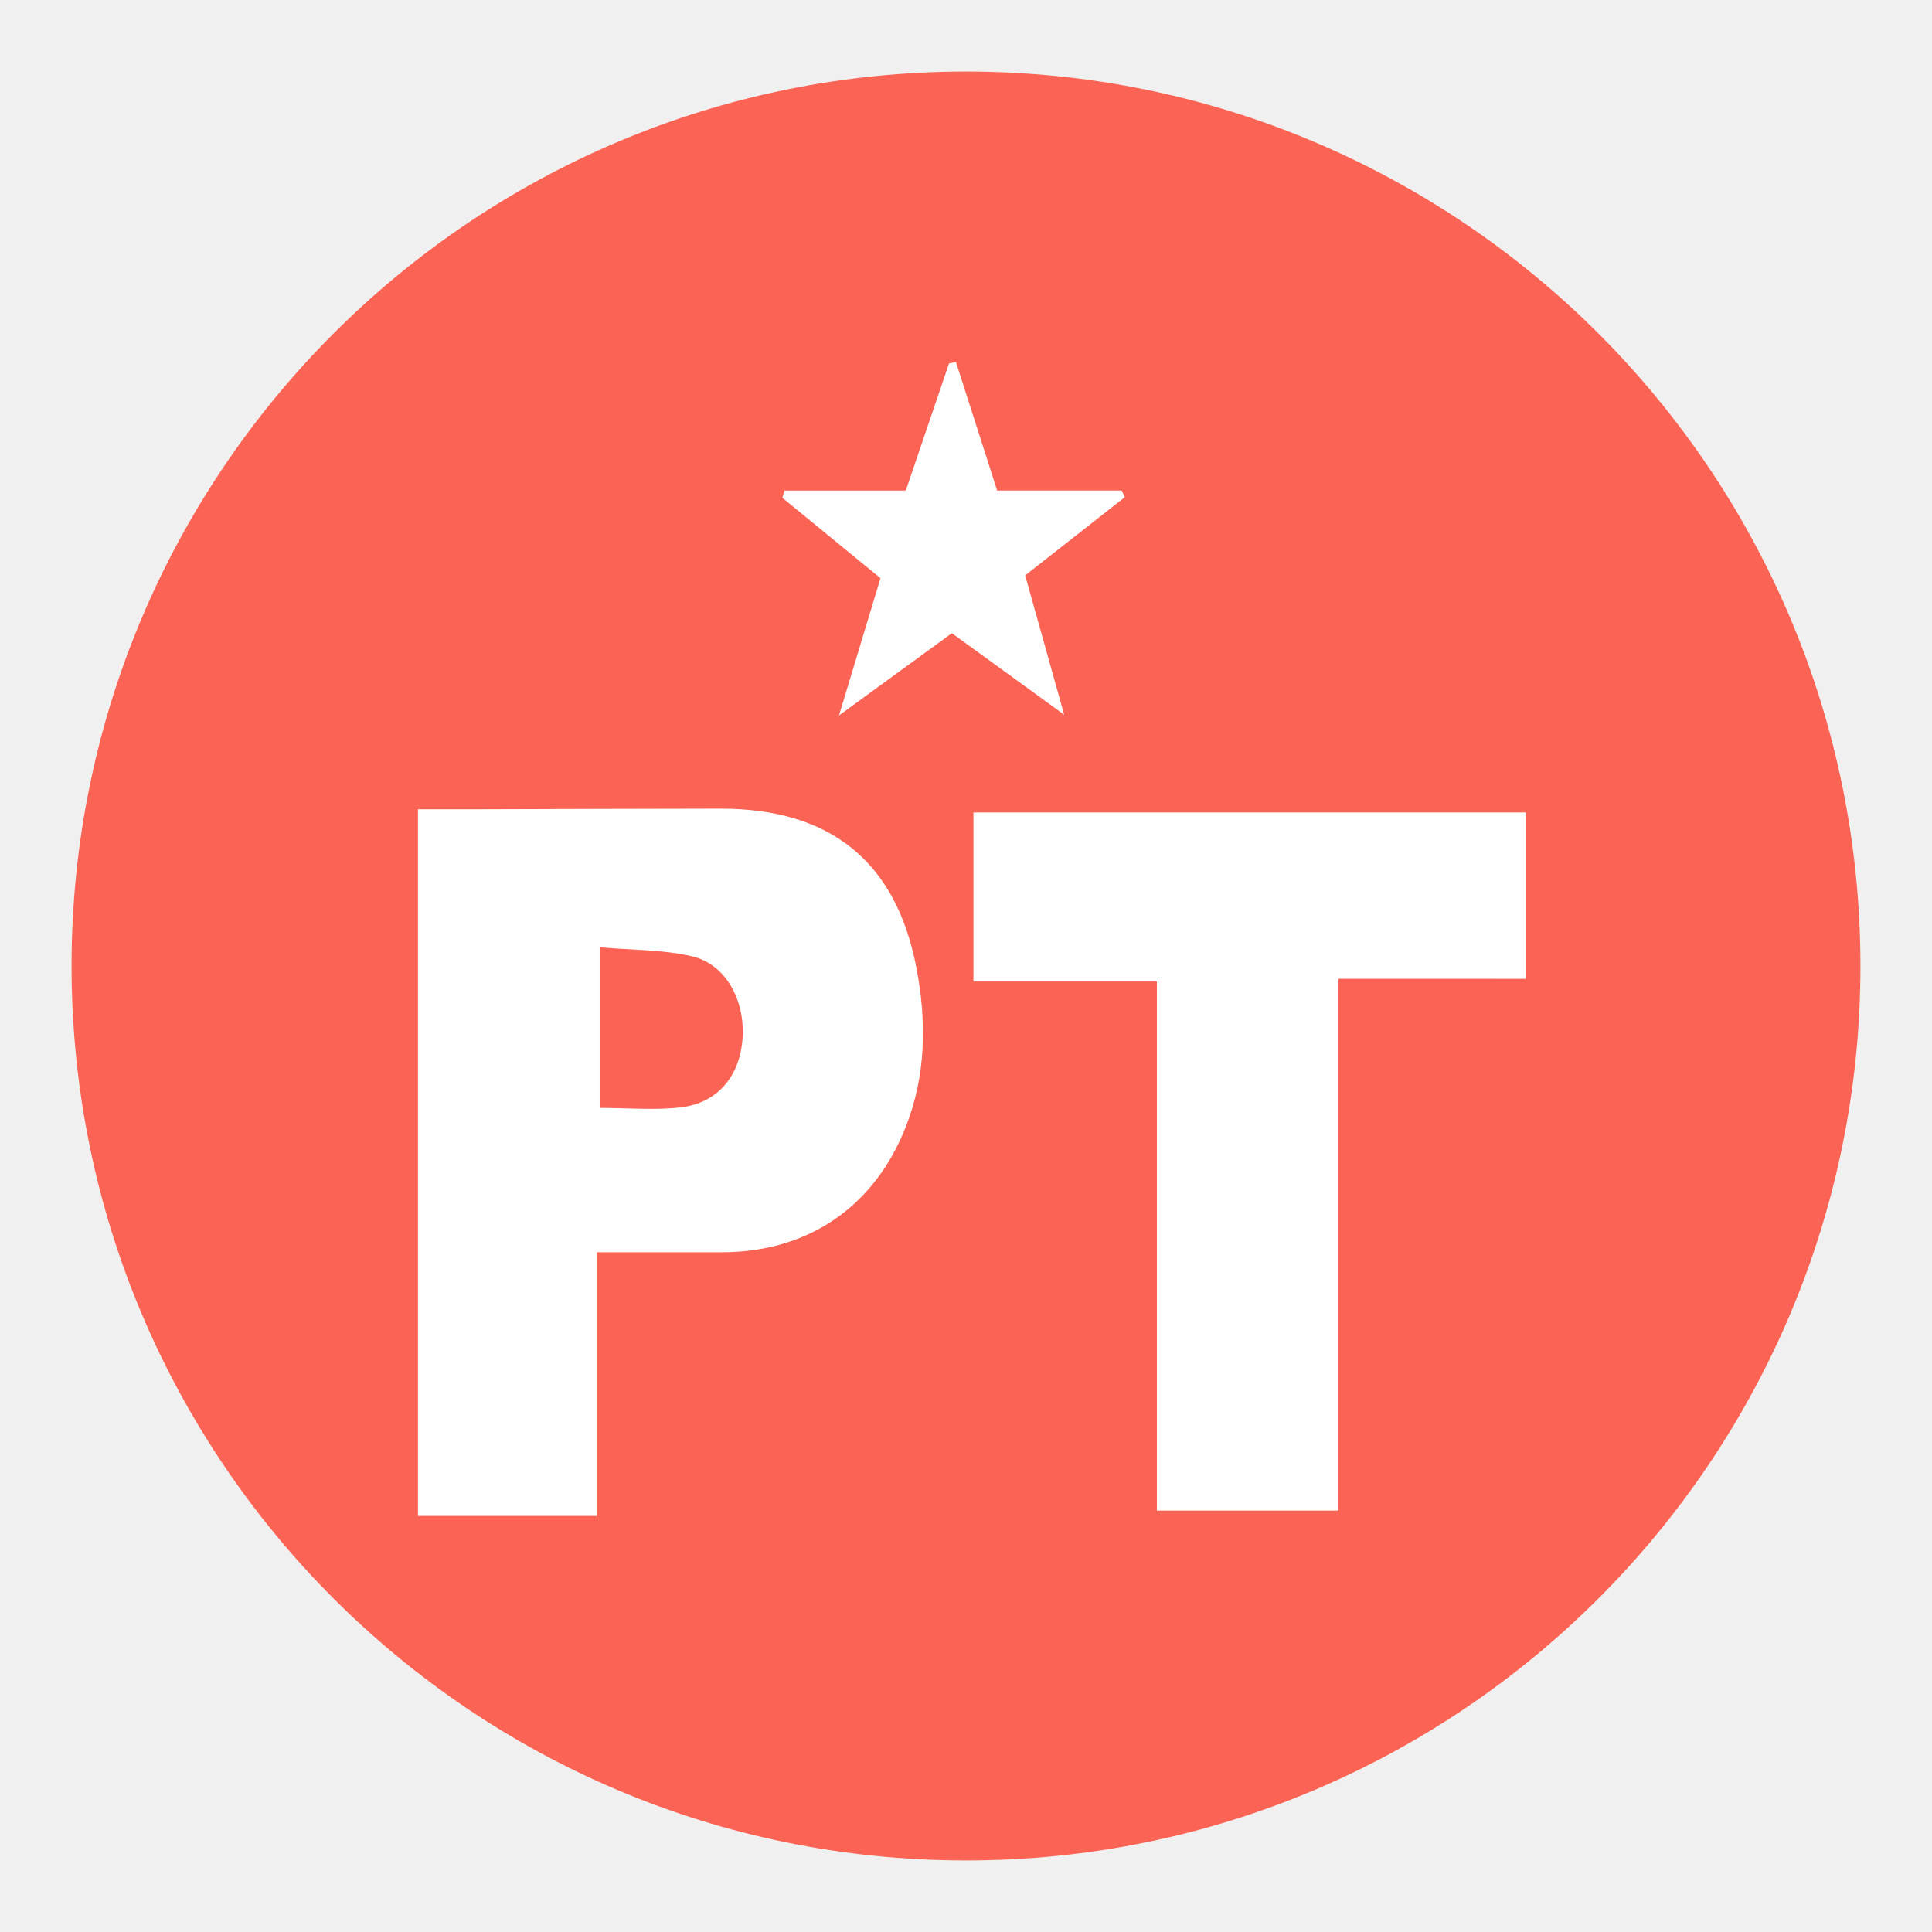
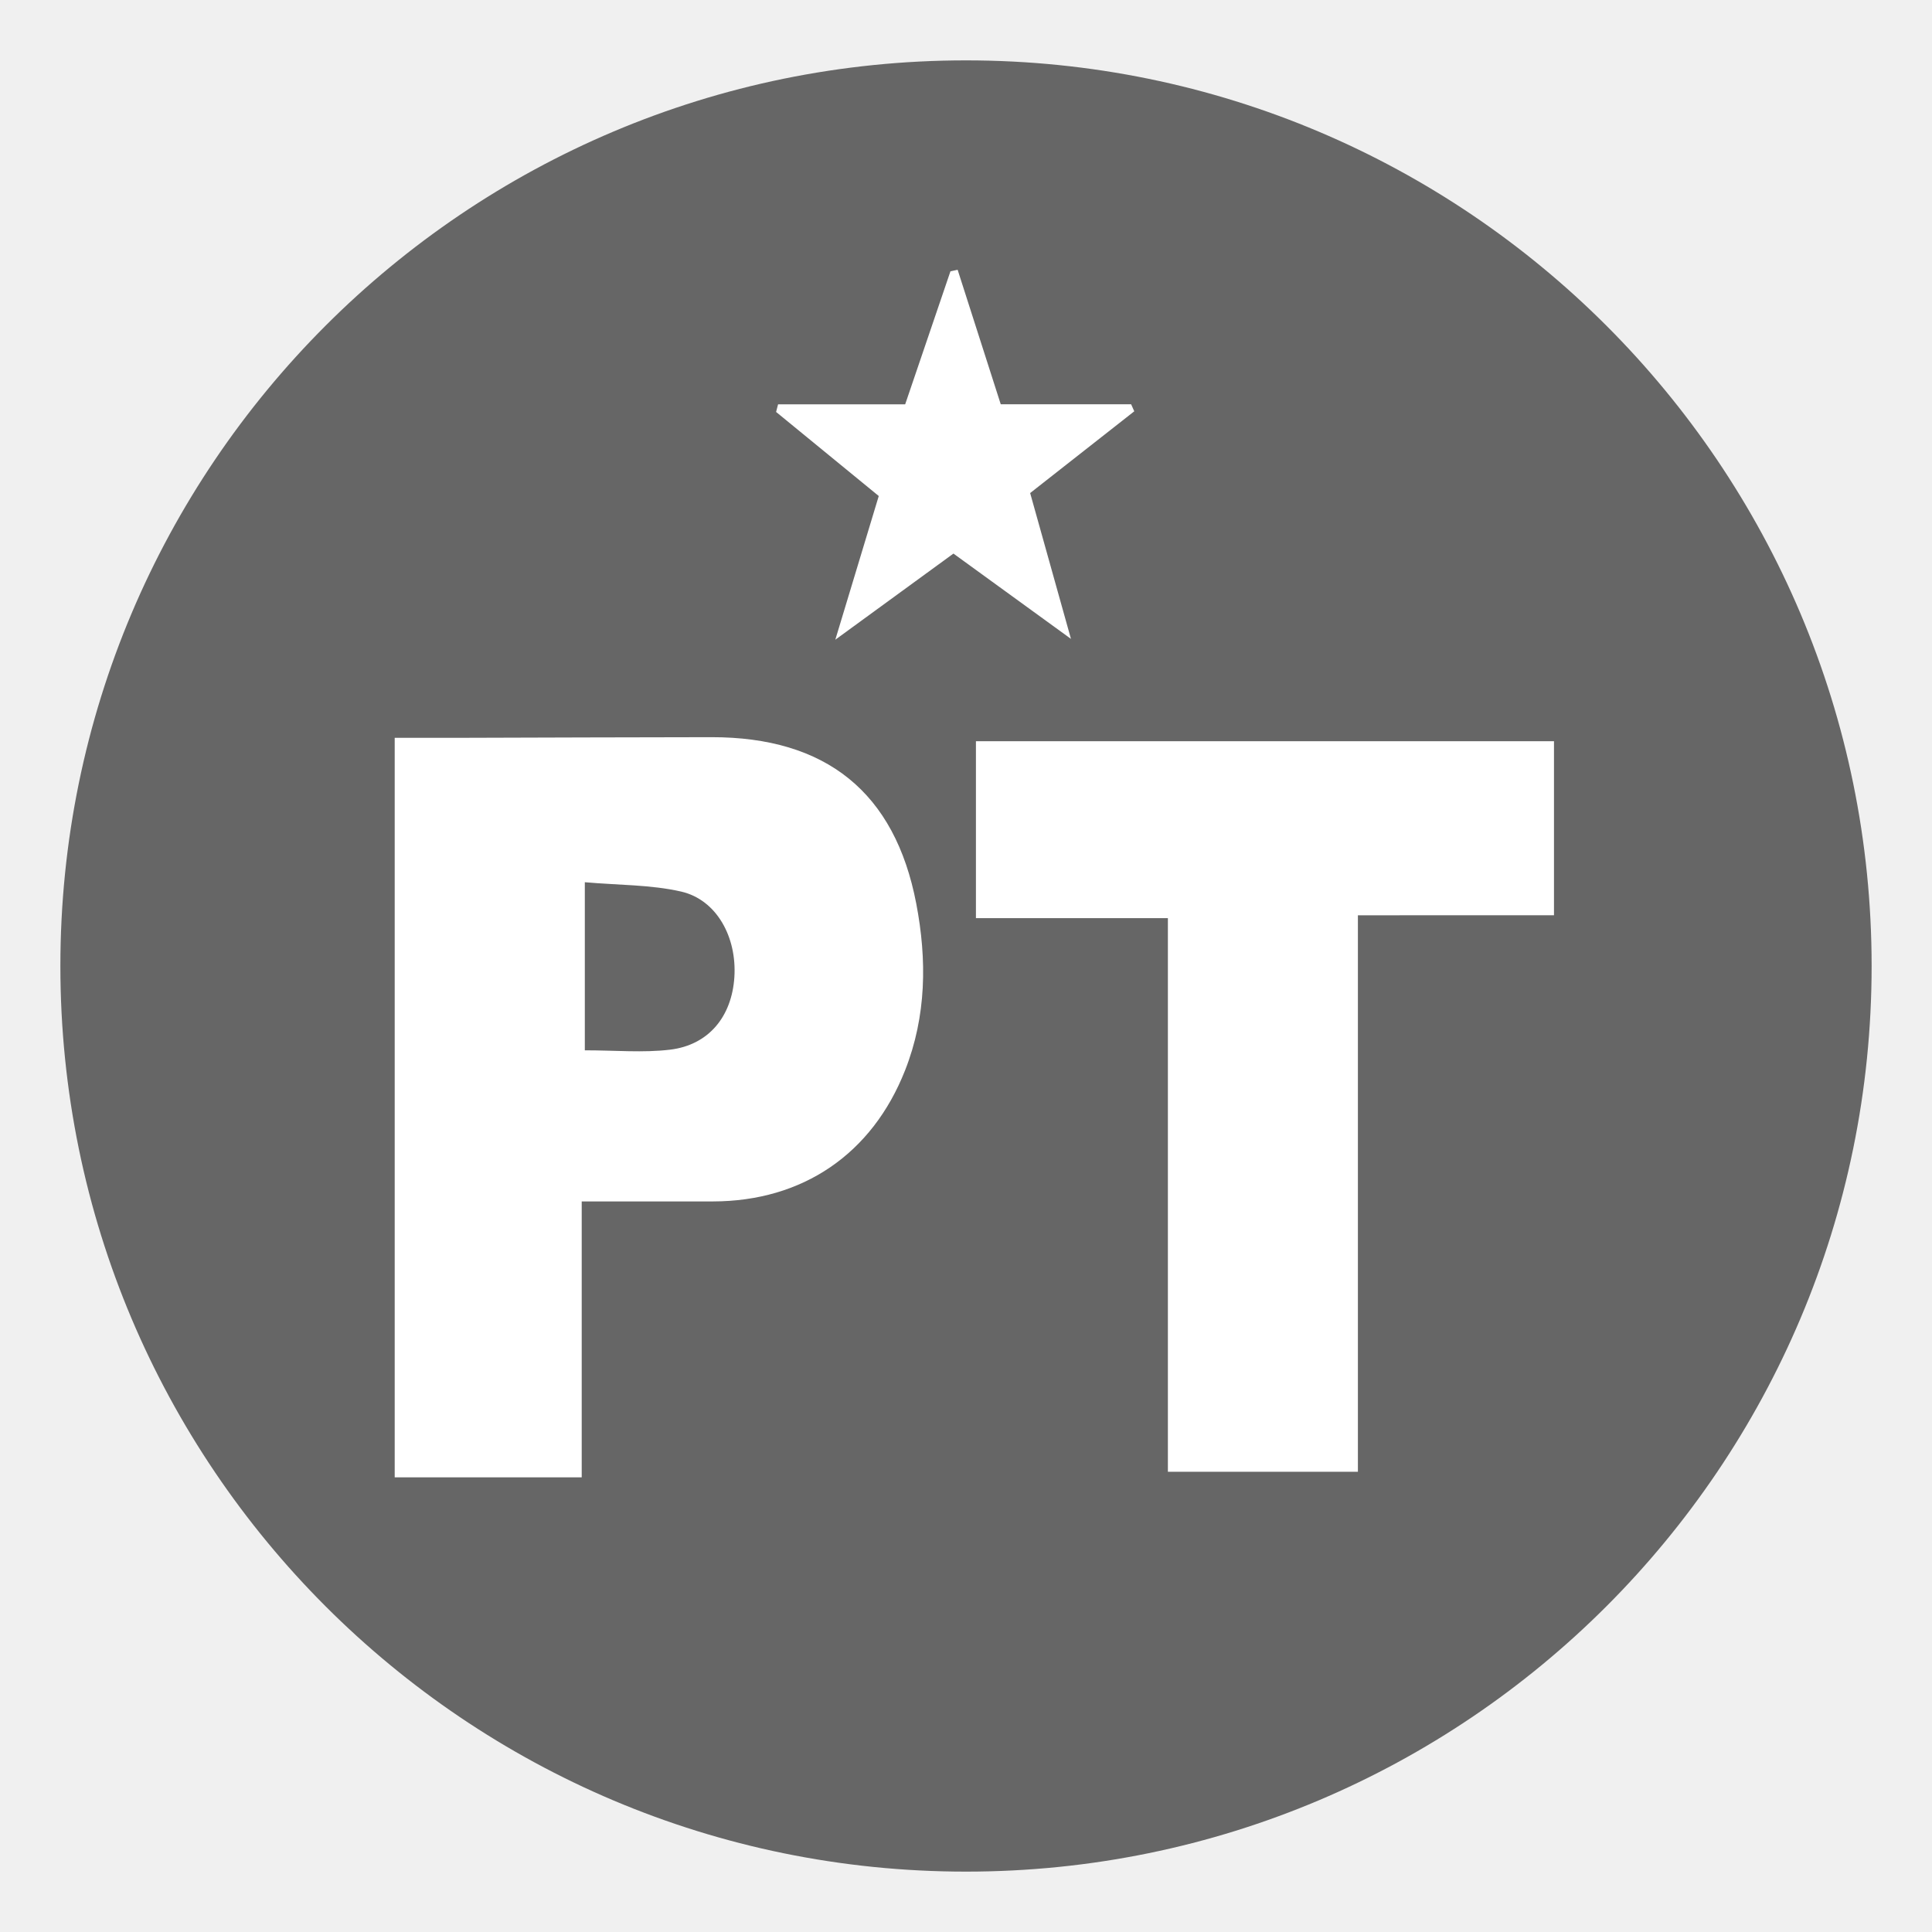
- <svg xmlns="http://www.w3.org/2000/svg" version="1.1" x="0px" y="0px" viewBox="0 0 54 54" enable-background="new 0 0 54 54" xml:space="preserve">
-   <g id="_x31_170px_grid">
- </g>
-   <g id="Layer_3">
- </g>
-   <g id="Layer_2">
- </g>
-   <g id="SVG">
- </g>
-   <g id="Layer_4">
+ <svg xmlns="http://www.w3.org/2000/svg" version="1.1" id="Capa_1" x="0px" y="0px" width="64px" height="64px" viewBox="0 0 64 64" enable-background="new 0 0 64 64" xml:space="preserve">
+   <circle opacity="0.8" fill="#444444" cx="32" cy="32" r="30" />
+   <g>
    <g>
-       <circle opacity="0.75" fill="#FF3622" cx="27" cy="27" r="25" />
      <g>
-         <g>
-           <path fill="#FFFFFF" d="M42.648,27.358c0-1.627,0-3.143,0-4.649c-5.201,0-10.326,0-15.44,0c0,1.596,0,3.108,0,4.725      c1.741,0,3.38,0,5.127,0c0,4.996,0,9.887,0,14.787c1.742,0,3.373,0,5.075,0c0-4.957,0-9.826,0-14.864      C39.245,27.358,40.943,27.358,42.648,27.358z" />
-         </g>
-         <g>
-           <path fill="#FFFFFF" d="M31.437,13.898c-0.028-0.063-0.056-0.126-0.084-0.188c-1.143,0-2.285,0-3.483,0      c-0.397-1.237-0.774-2.414-1.152-3.592c-0.064,0.014-0.128,0.027-0.192,0.04c-0.397,1.166-0.794,2.332-1.209,3.553      c-1.165,0-2.28,0-3.395,0c-0.018,0.068-0.036,0.135-0.054,0.203c0.905,0.741,1.81,1.483,2.742,2.246      c-0.376,1.242-0.733,2.423-1.16,3.838c1.194-0.871,2.163-1.577,3.155-2.3c1.031,0.748,1.991,1.445,3.139,2.279      c-0.407-1.456-0.746-2.667-1.09-3.895C29.622,15.323,30.529,14.61,31.437,13.898z" />
-         </g>
-         <g>
-           <path fill="#FFFFFF" d="M25.315,31.501c0.572-1.45,0.585-2.955,0.299-4.45c-0.57-2.981-2.413-4.451-5.472-4.449      c-2.215,0.002-4.431,0.012-6.646,0.017c-0.585,0.002-1.17,0-1.813,0c0,6.635,0,13.17,0,19.751c1.683,0,3.289,0,4.995,0      c0-2.441,0-4.822,0-7.369c1.272,0,2.387,0.001,3.504,0C22.579,34.999,24.434,33.737,25.315,31.501z M19.335,26.727      c0.944,0.218,1.489,1.213,1.42,2.286c-0.068,1.054-0.687,1.813-1.719,1.937c-0.72,0.086-1.459,0.017-2.275,0.017      c0-1.519,0-2.915,0-4.49C17.673,26.557,18.528,26.54,19.335,26.727z" />
-         </g>
+         <path fill="#FFFFFF" d="M51.478,30.319c0-2.018,0-3.898,0-5.765c-6.45,0-12.806,0-19.149,0c0,1.98,0,3.855,0,5.86     c2.159,0,4.193,0,6.359,0c0,6.197,0,12.262,0,18.34c2.161,0,4.183,0,6.294,0c0-6.148,0-12.187,0-18.434     C47.258,30.319,49.363,30.319,51.478,30.319z" />
+       </g>
+       <g>
+         <path fill="#FFFFFF" d="M37.574,13.625c-0.035-0.078-0.069-0.156-0.104-0.233c-1.417,0-2.833,0-4.319,0     c-0.492-1.534-0.96-2.994-1.428-4.455c-0.08,0.017-0.159,0.033-0.238,0.05c-0.492,1.446-0.984,2.893-1.5,4.407     c-1.445,0-2.828,0-4.21,0c-0.023,0.084-0.045,0.168-0.066,0.252c1.122,0.919,2.245,1.839,3.401,2.785     c-0.466,1.54-0.909,3.005-1.439,4.76c1.481-1.08,2.683-1.956,3.913-2.853c1.279,0.928,2.469,1.792,3.893,2.826     c-0.505-1.805-0.925-3.308-1.352-4.831C35.323,15.392,36.449,14.509,37.574,13.625z" />
+       </g>
+       <g>
+         <path fill="#FFFFFF" d="M29.982,35.456c0.709-1.799,0.726-3.665,0.371-5.519c-0.708-3.697-2.992-5.521-6.786-5.517     c-2.748,0.002-5.495,0.014-8.243,0.021c-0.726,0.002-1.451,0.001-2.249,0.001c0,8.229,0,16.333,0,24.496c2.087,0,4.079,0,6.195,0     c0-3.028,0-5.98,0-9.139c1.577,0,2.961,0.001,4.345,0C26.589,39.795,28.889,38.229,29.982,35.456z M22.566,29.535     c1.171,0.27,1.847,1.504,1.761,2.835c-0.085,1.307-0.853,2.249-2.132,2.402c-0.893,0.107-1.809,0.021-2.822,0.021     c0-1.884,0-3.616,0-5.568C20.504,29.324,21.564,29.305,22.566,29.535z" />
      </g>
    </g>
  </g>
</svg>
